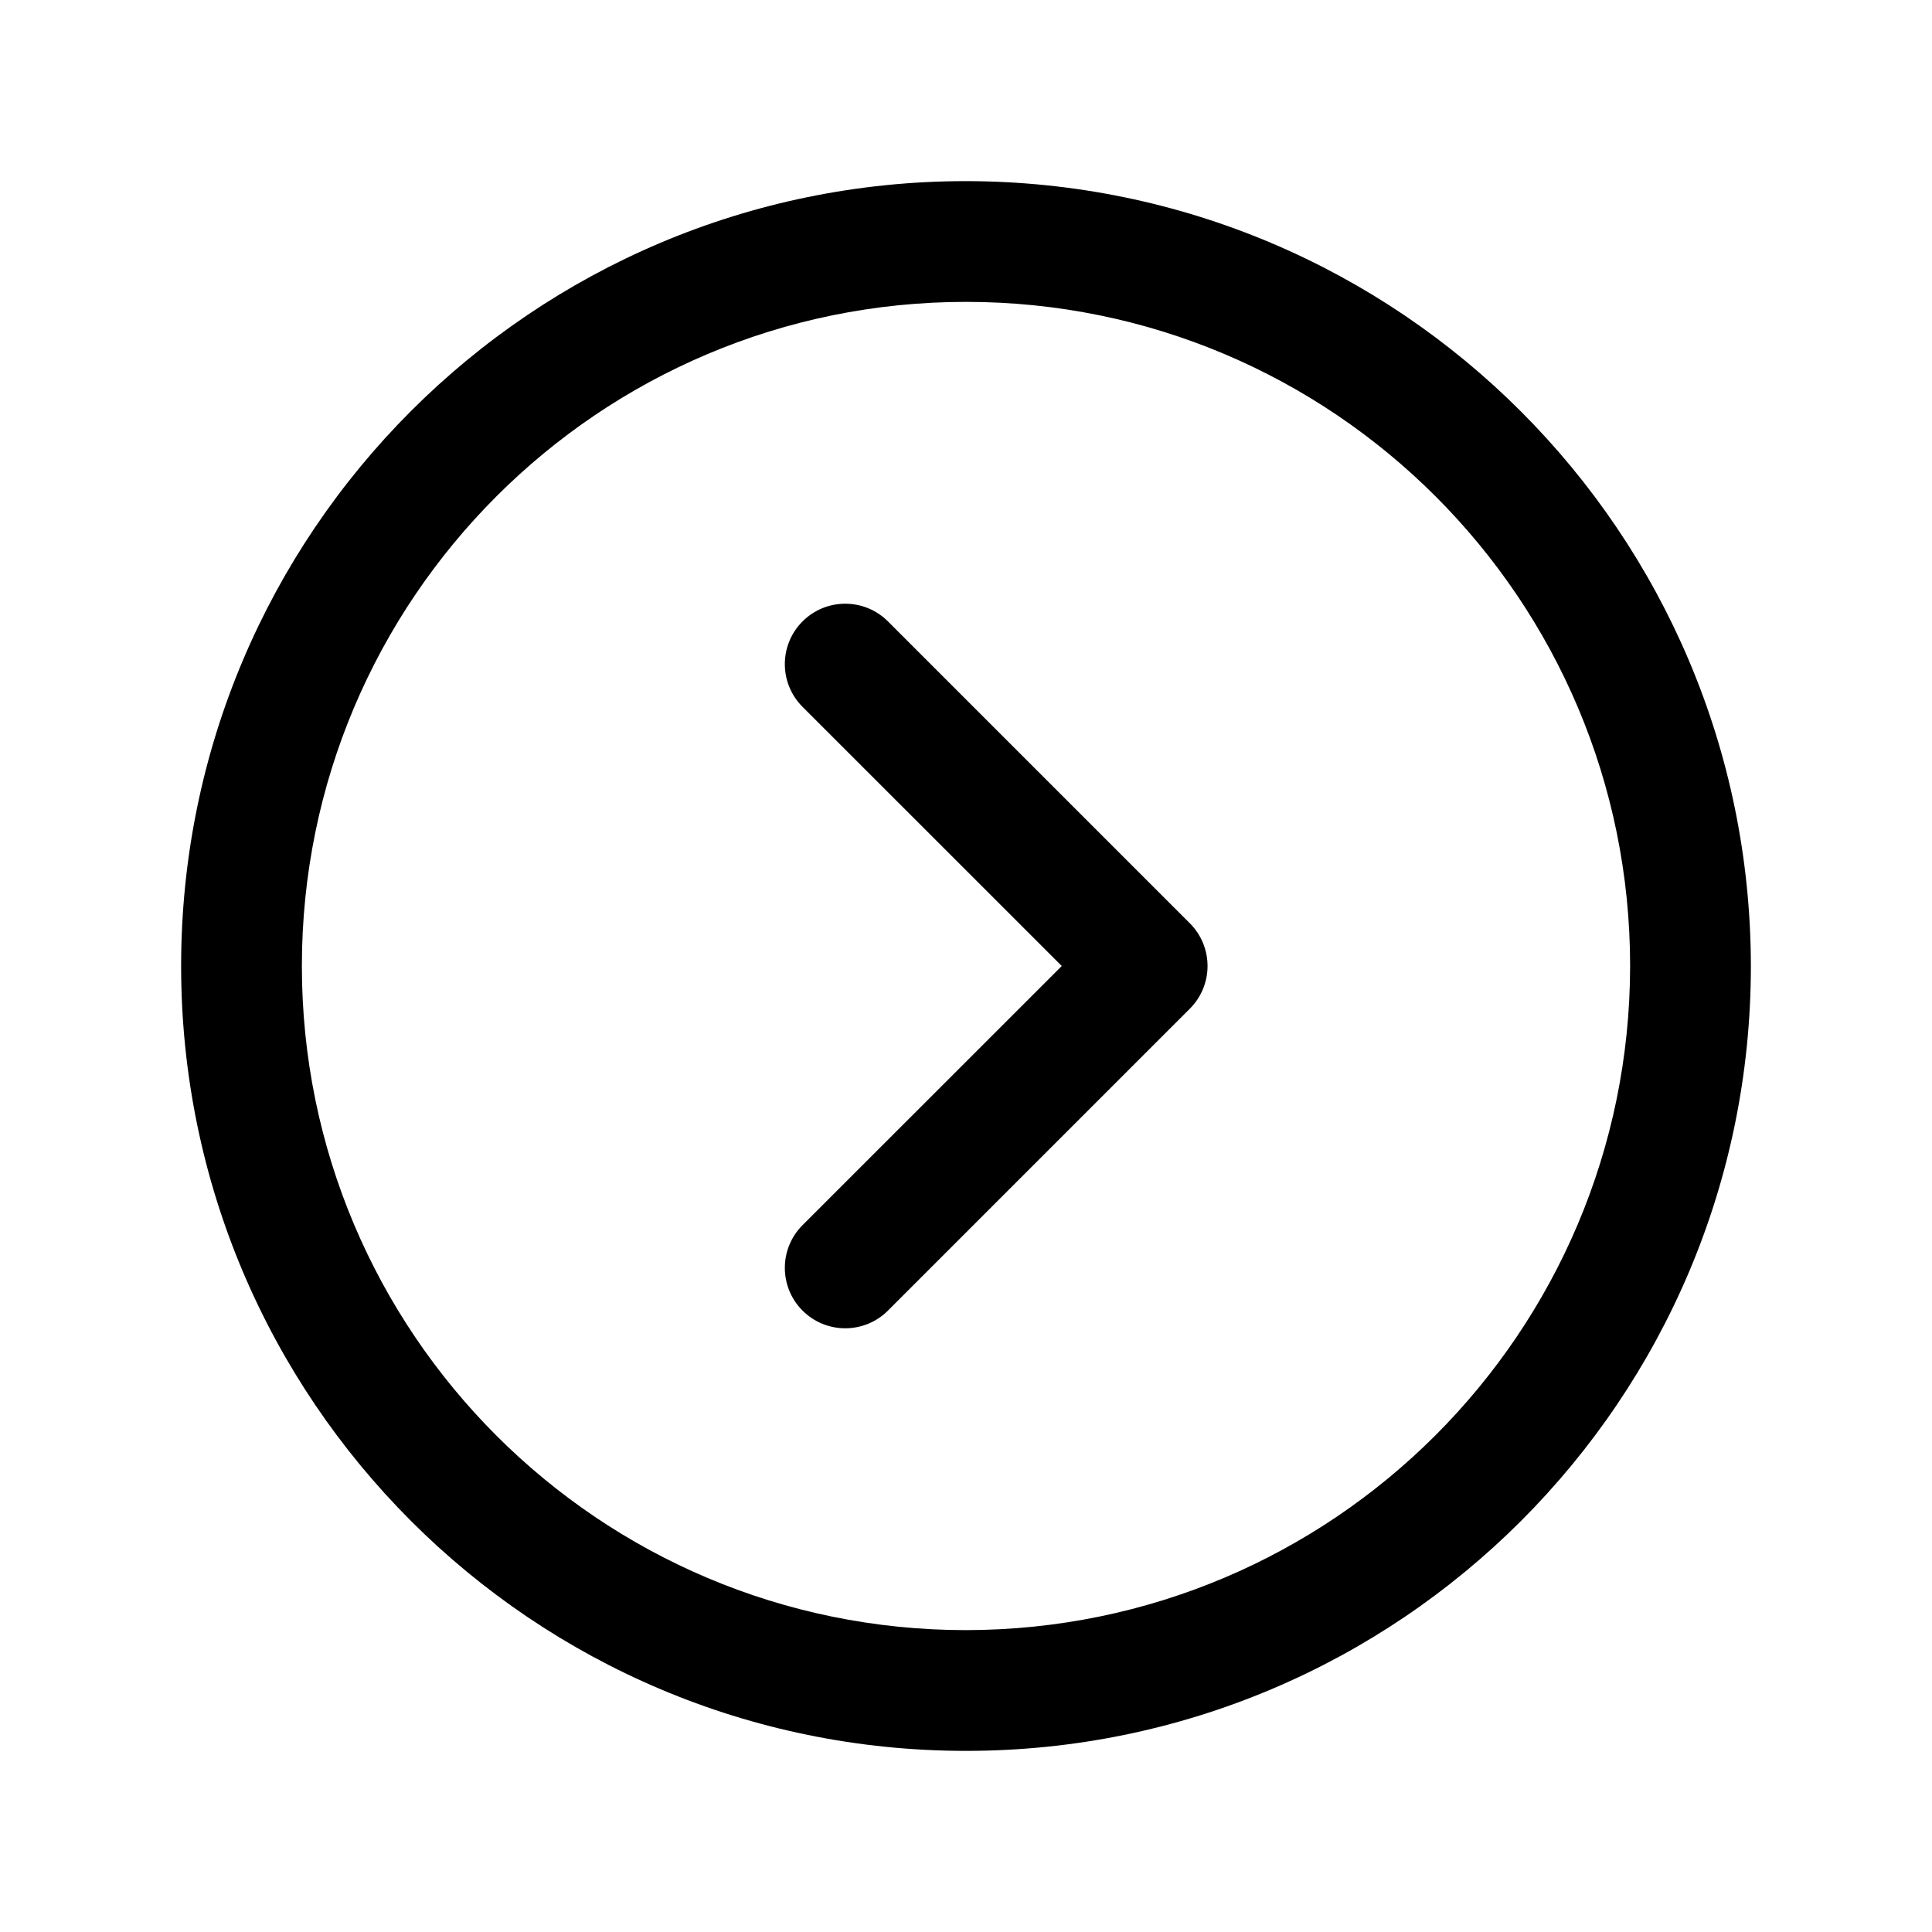
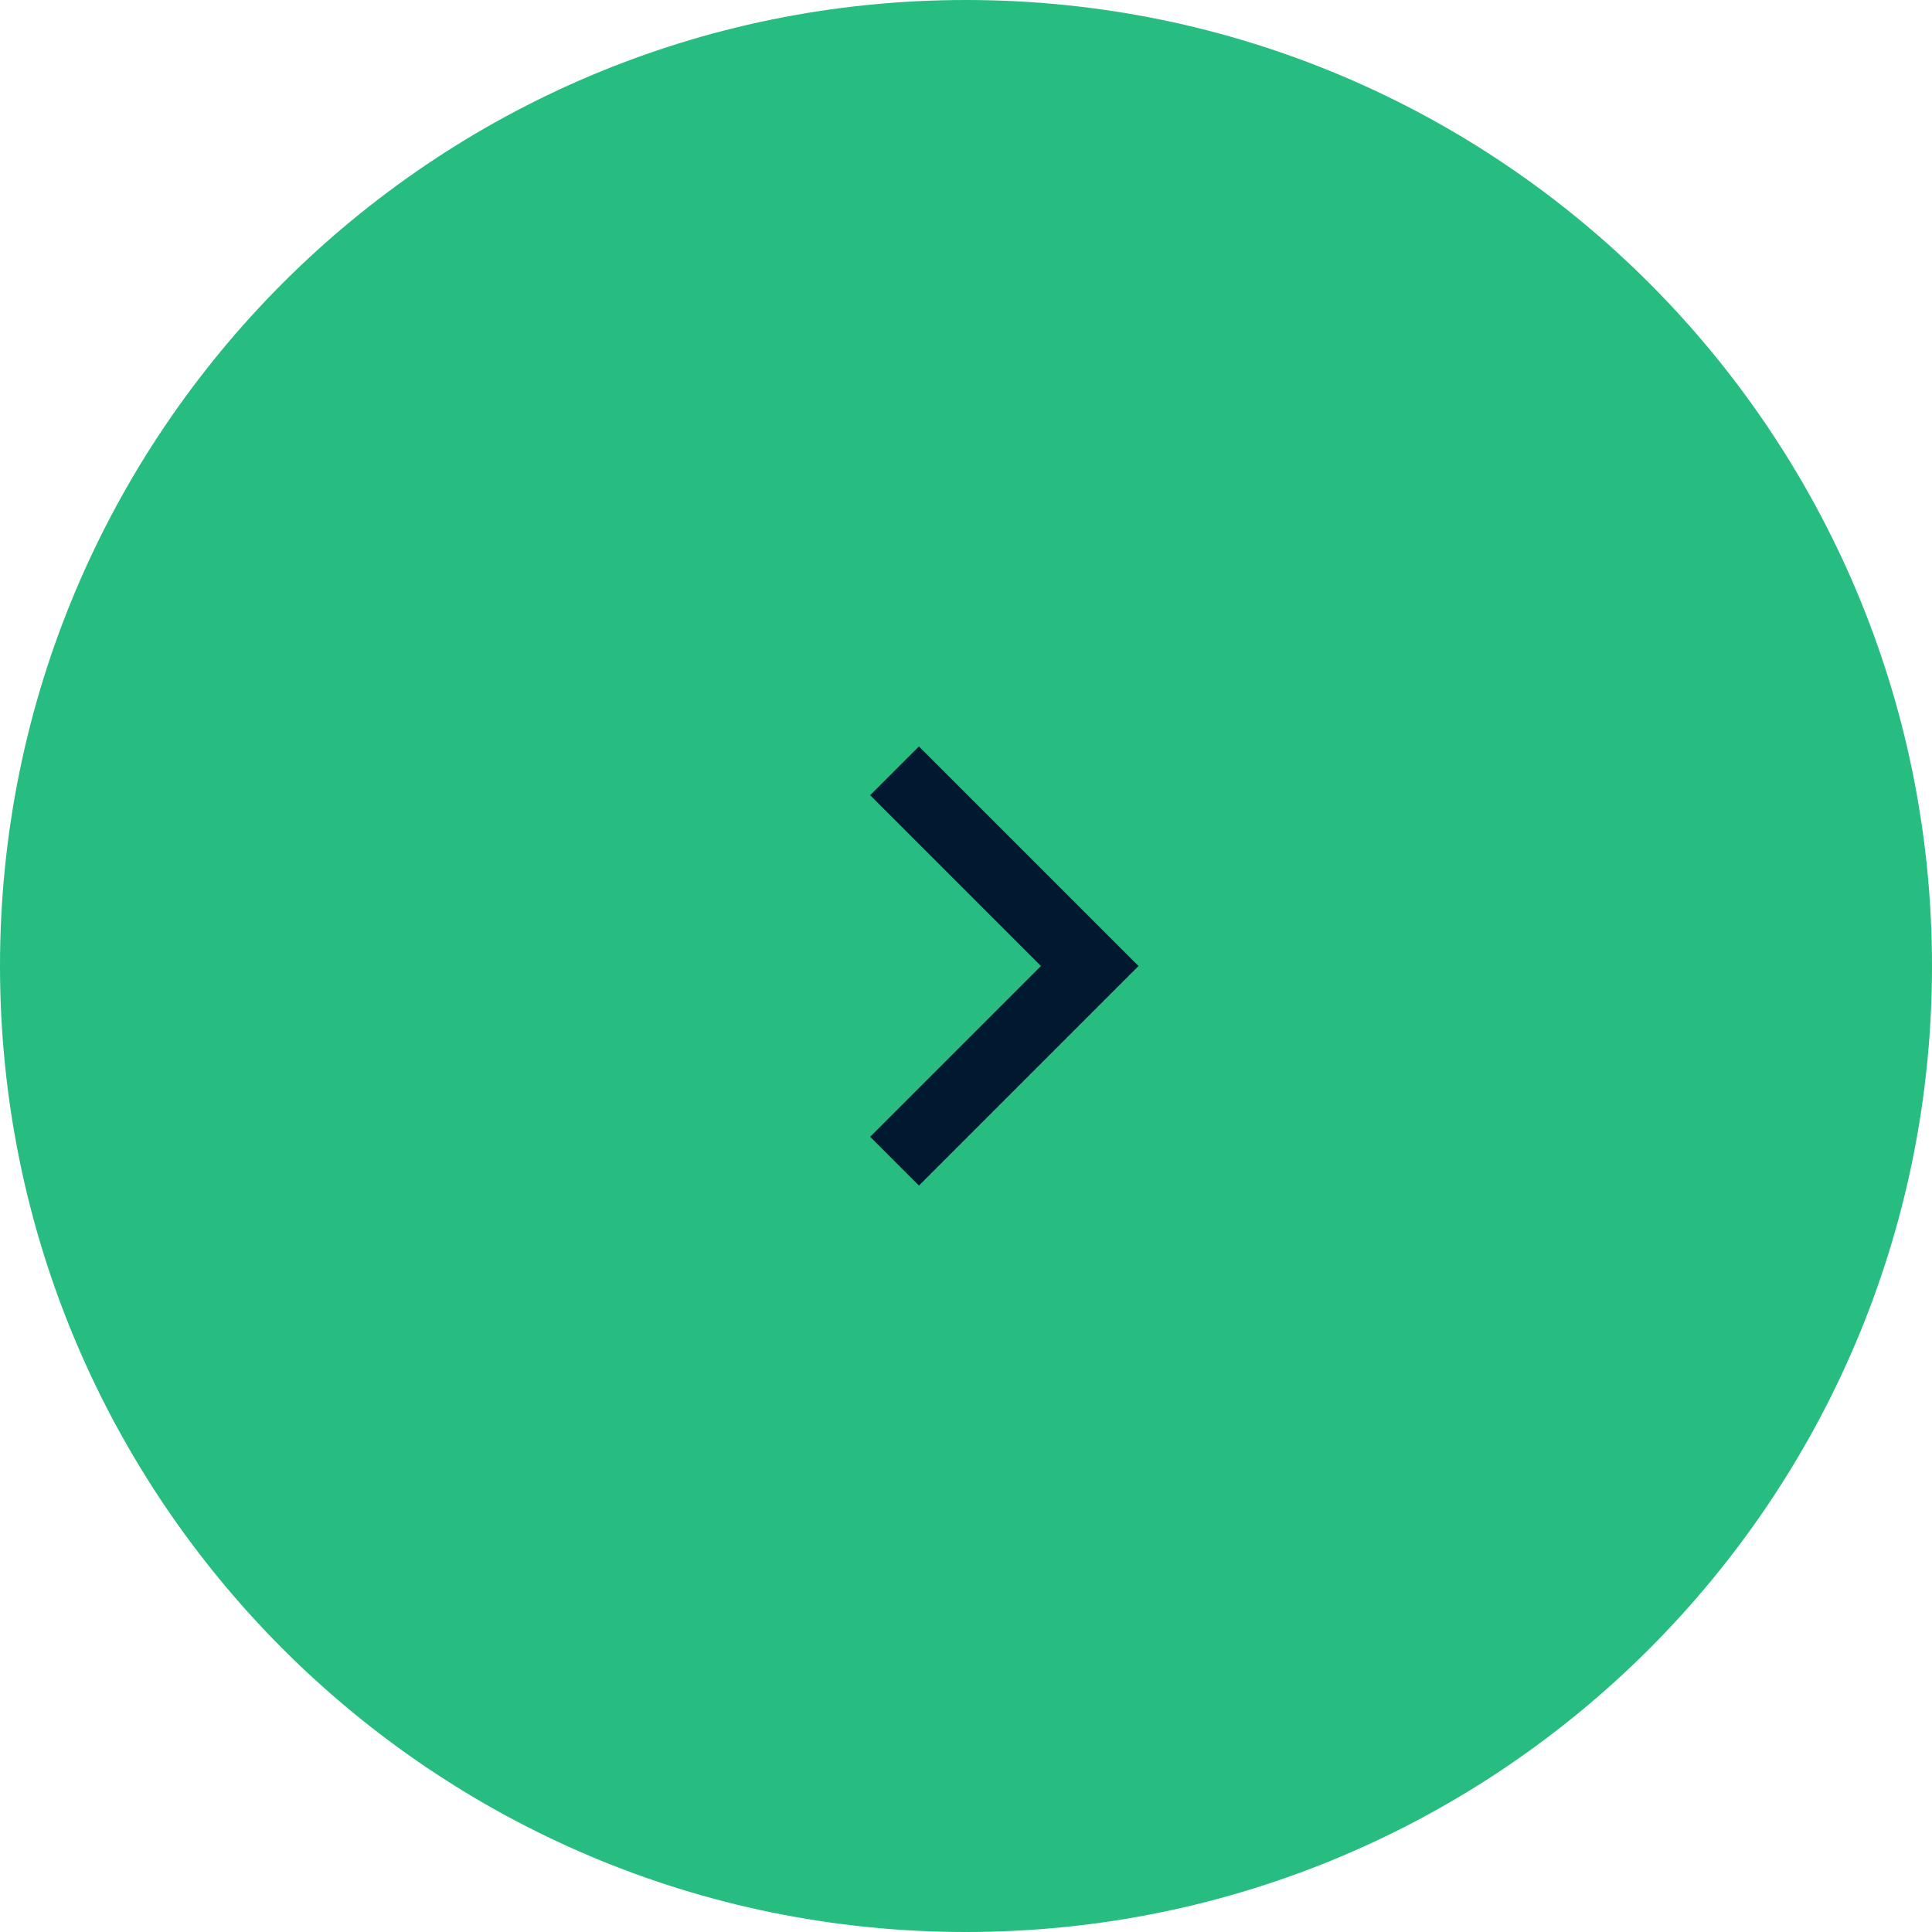
- <svg xmlns="http://www.w3.org/2000/svg" width="32" height="32" fill="#000000" viewBox="0 0 256 256">
-   <path d="M128,24A104,104,0,1,0,232,128,104.11,104.11,0,0,0,128,24Zm0,192a88,88,0,1,1,88-88A88.1,88.1,0,0,1,128,216Zm29.66-93.66a8,8,0,0,1,0,11.32l-40,40a8,8,0,0,1-11.32-11.32L140.69,128,106.34,93.66a8,8,0,0,1,11.32-11.32Z" />
+ <svg xmlns="http://www.w3.org/2000/svg" width="56" height="56" viewBox="0 0 56 56" fill="none">
+   <rect width="56" height="56" rx="28" fill="#27BD80" />
+   <path d="M30.172 28L25.222 23.05L26.636 21.636L33 28L26.636 34.364L25.222 32.95L30.172 28Z" fill="#001830" />
</svg>
